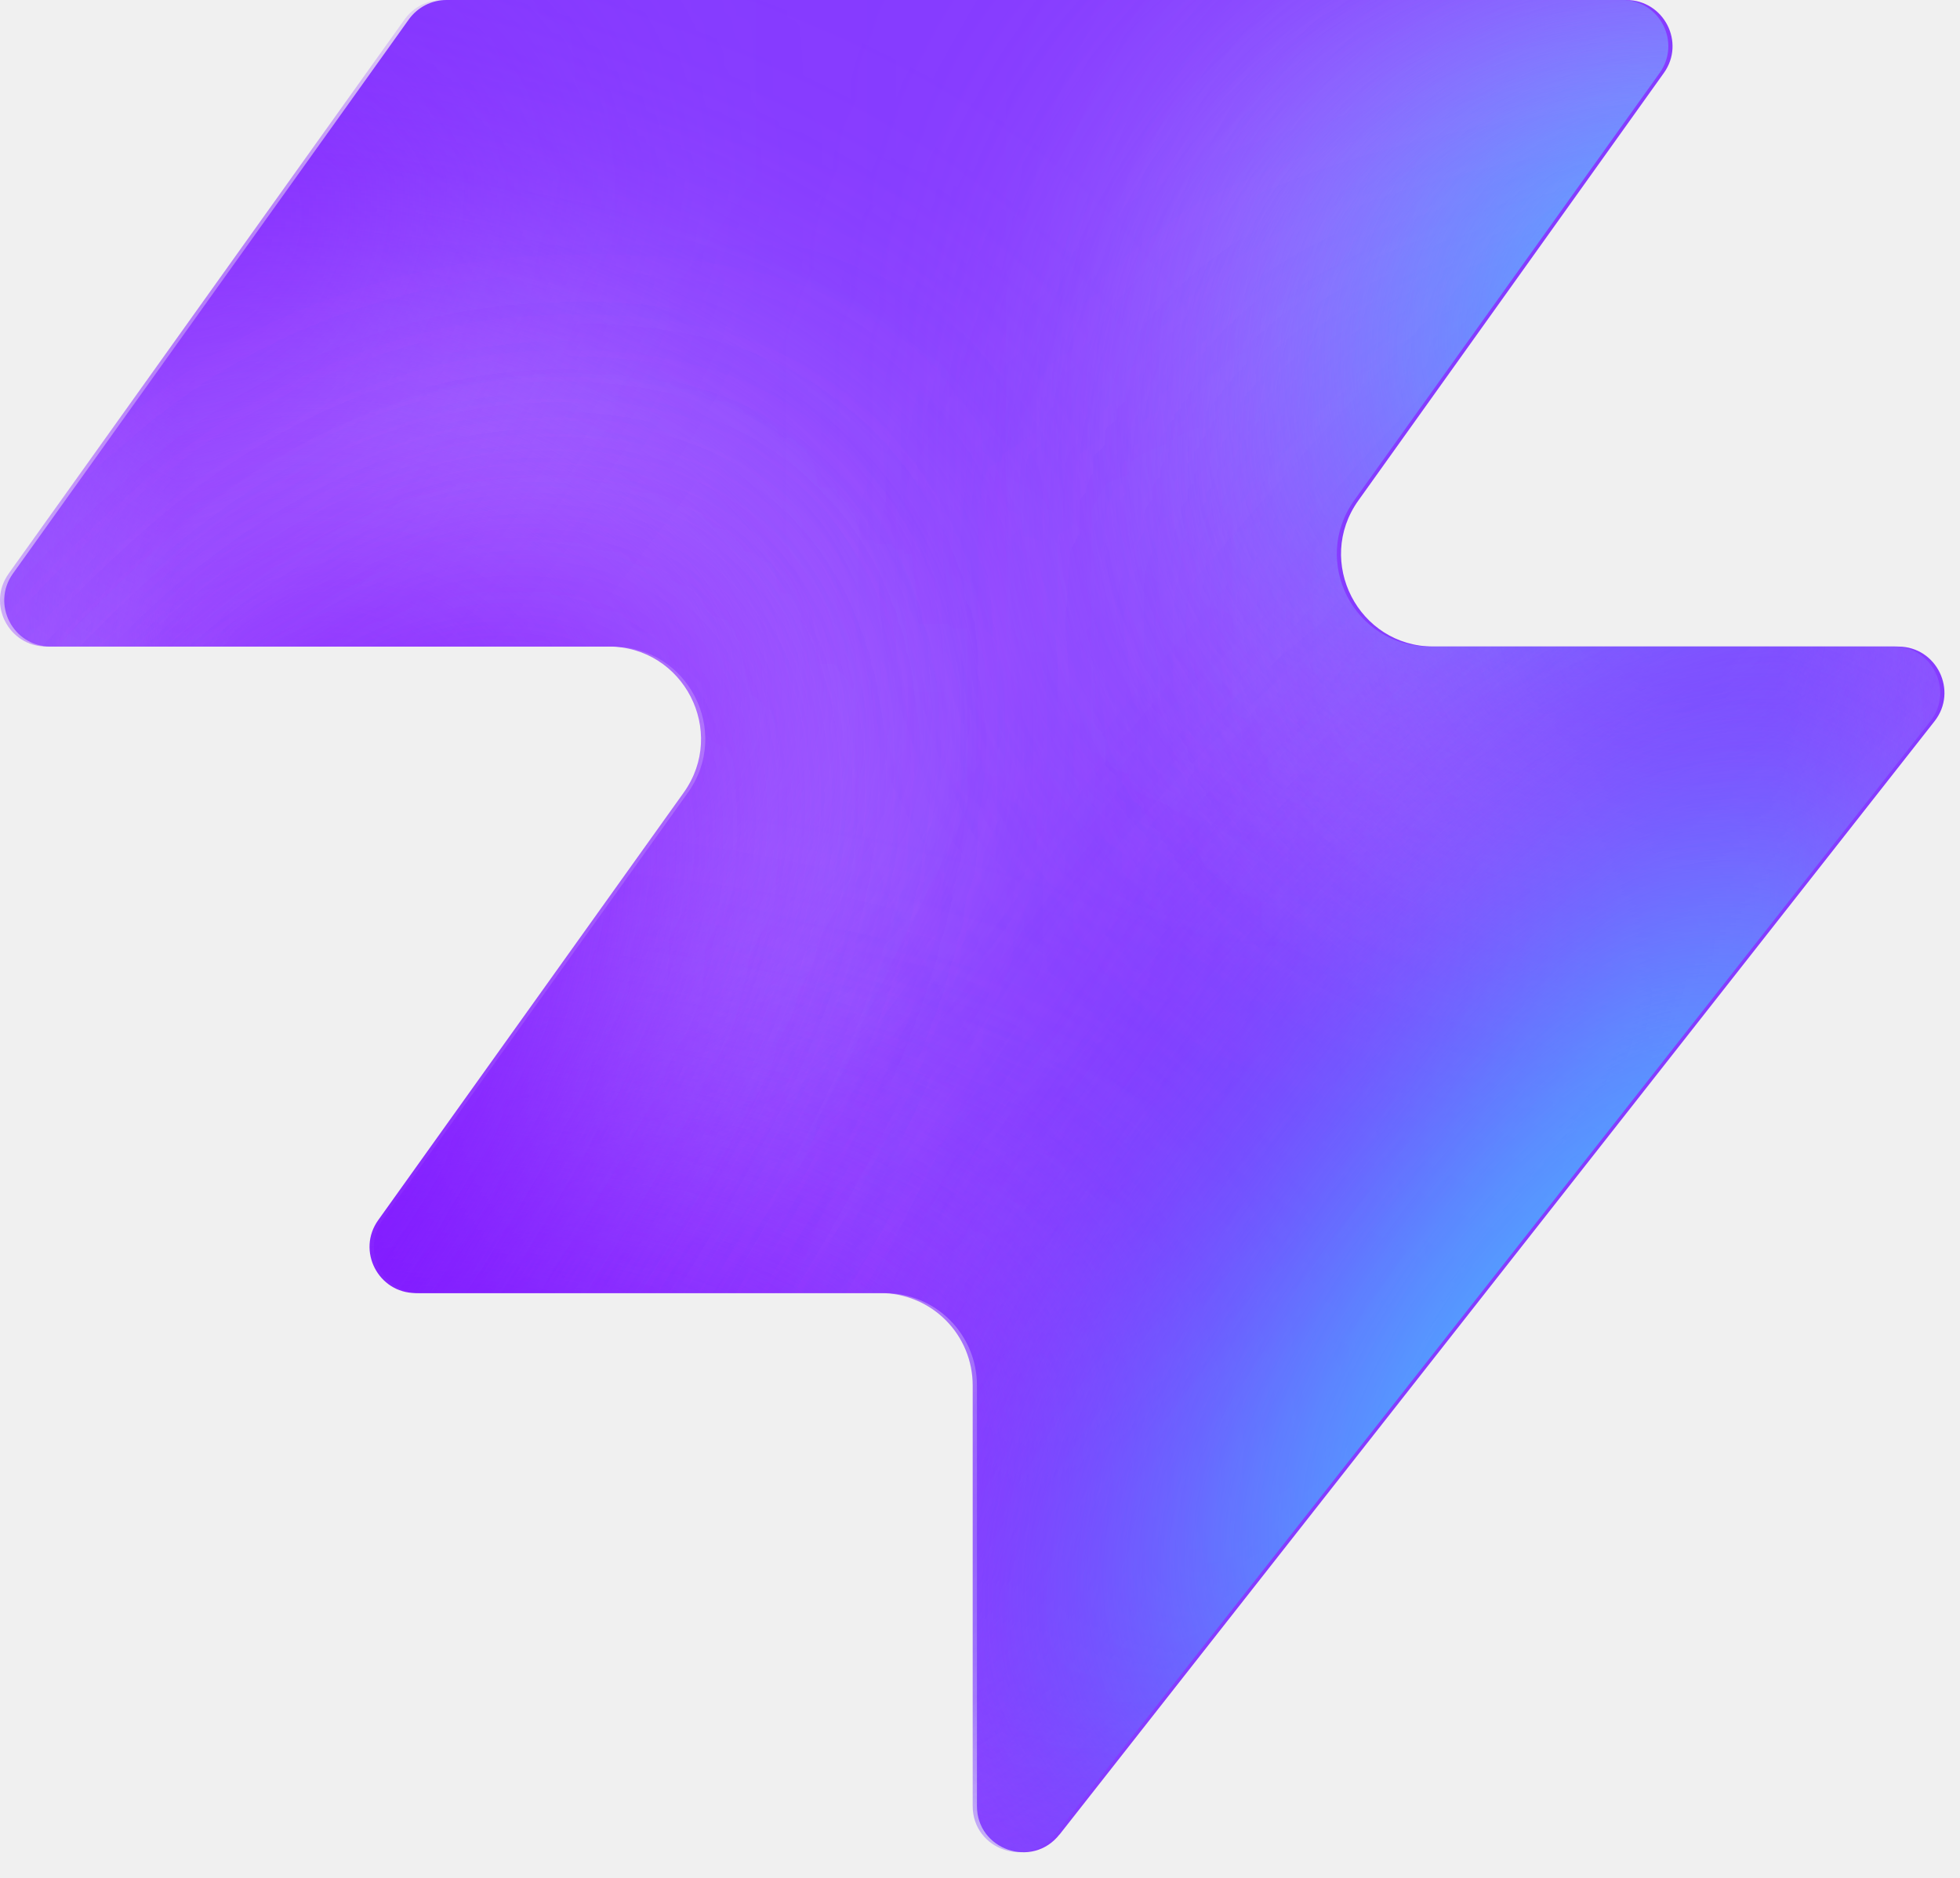
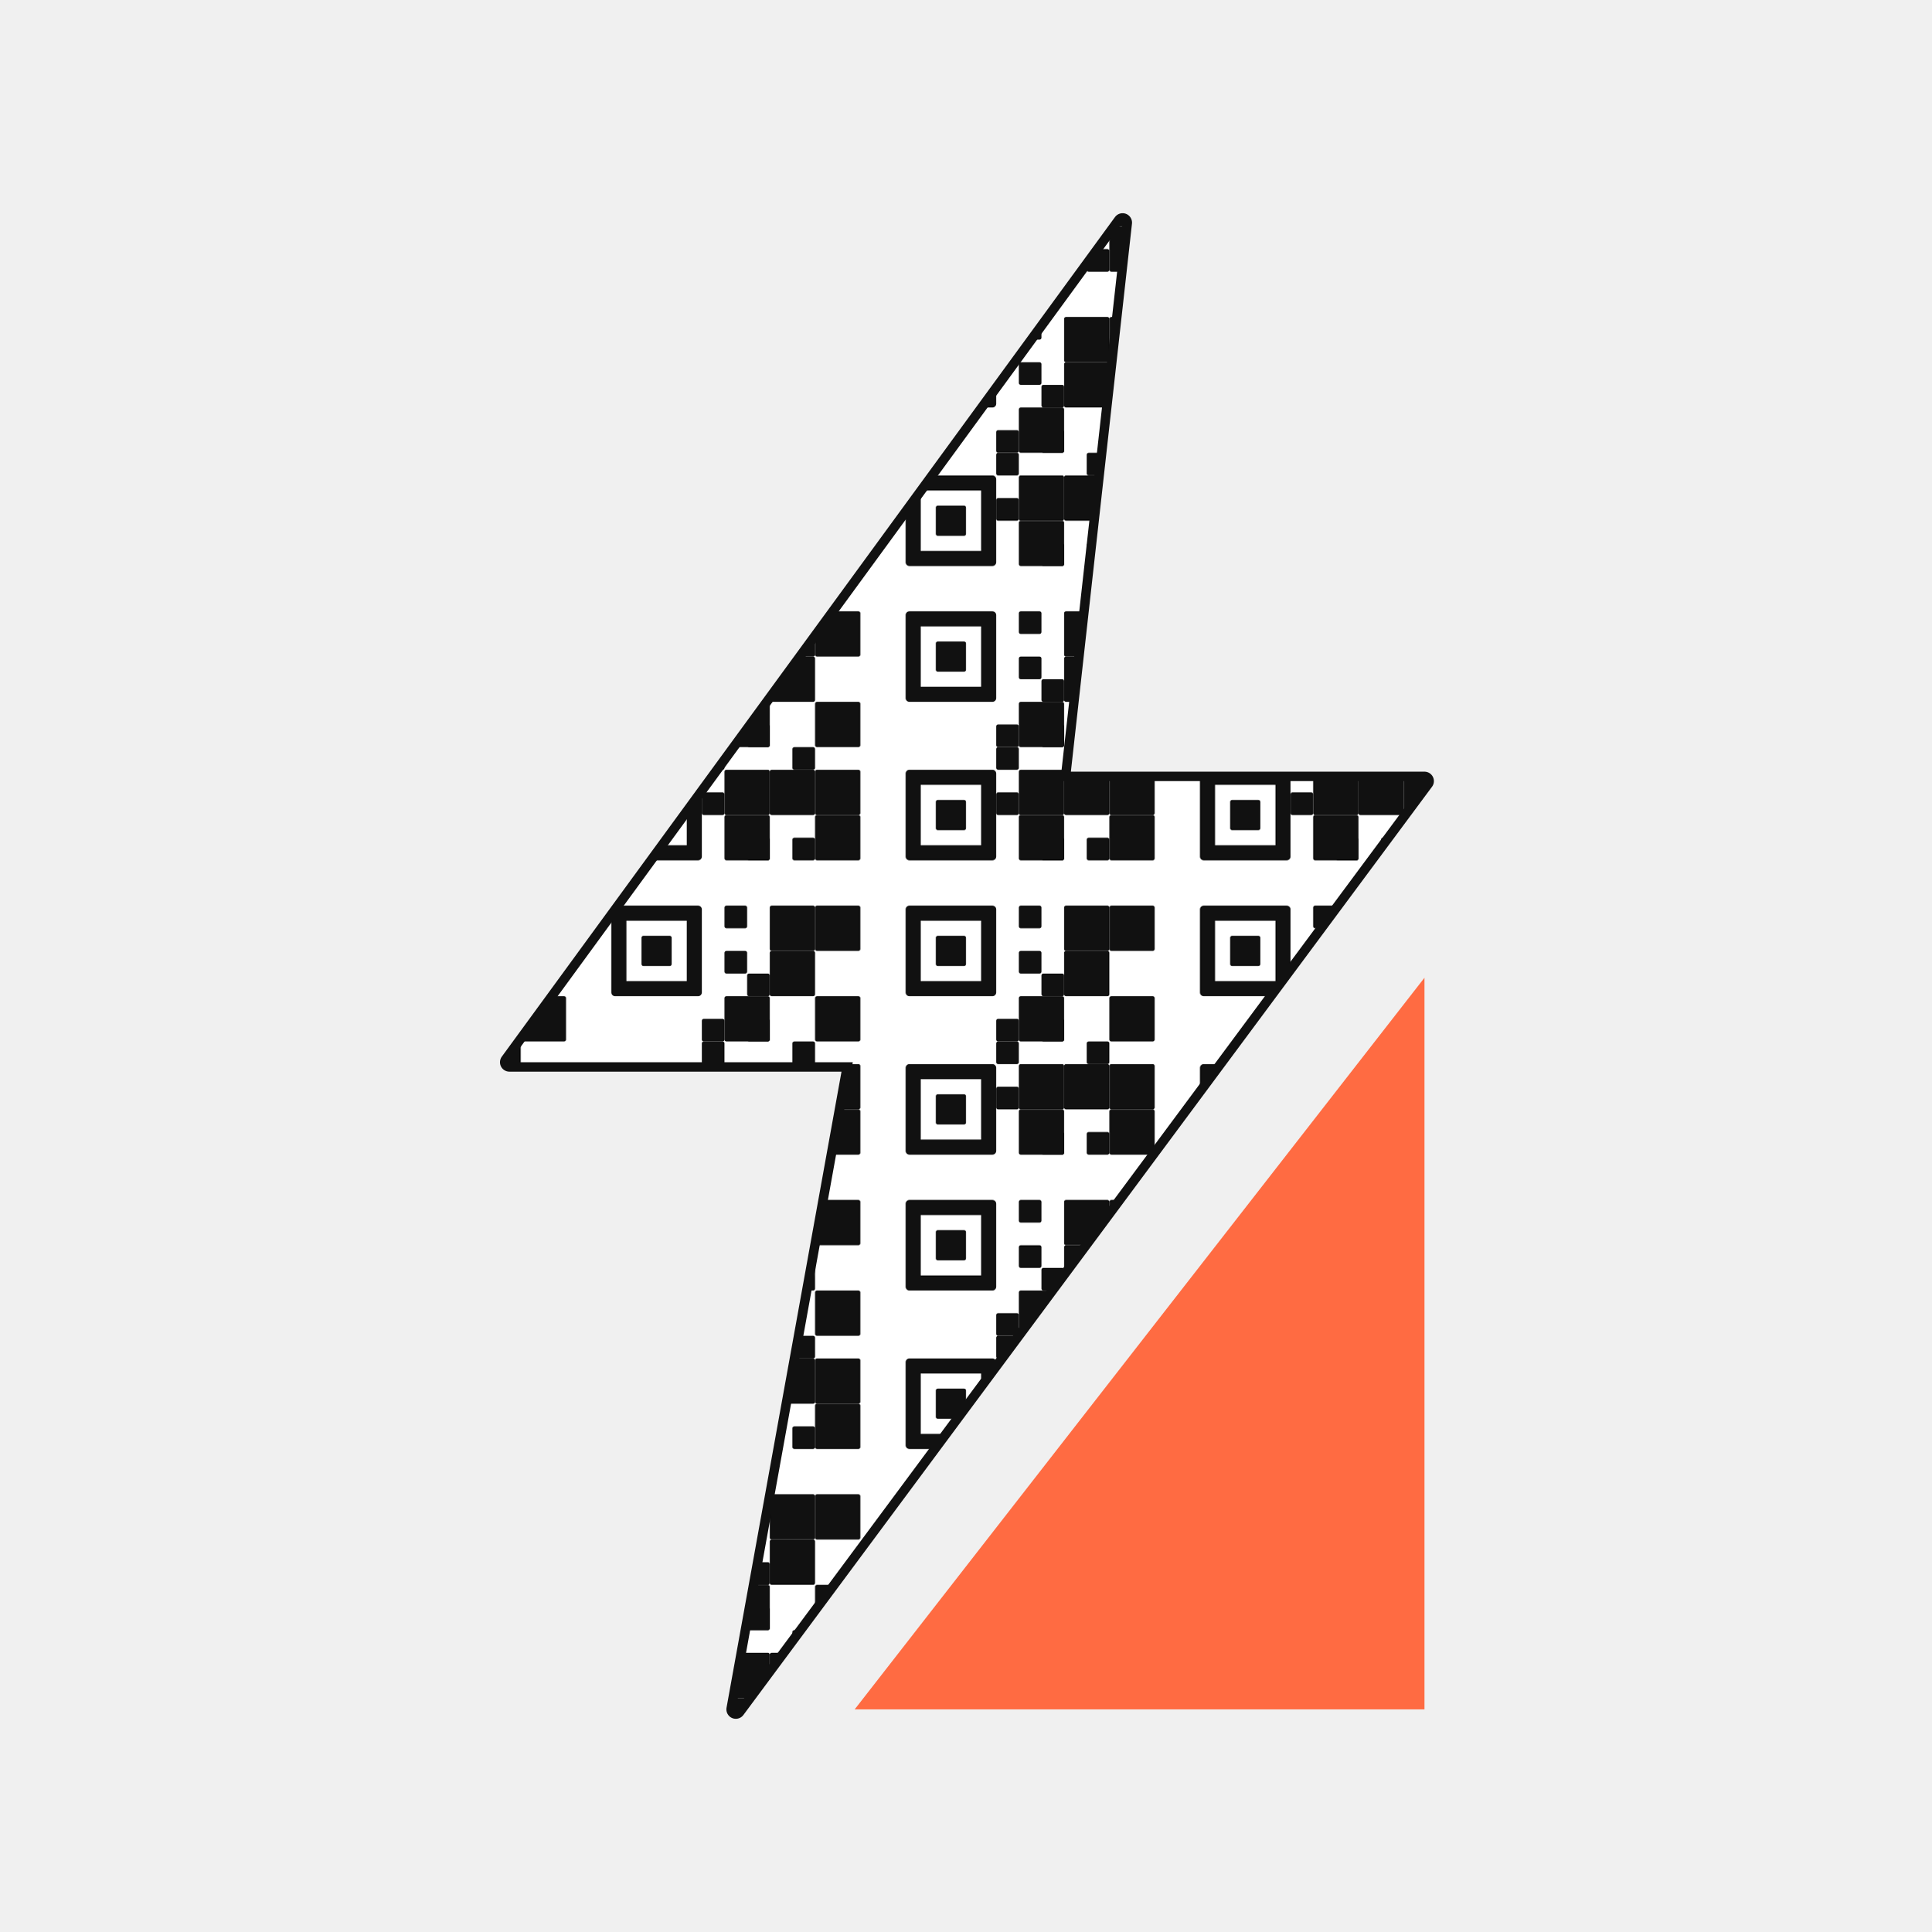
- <svg xmlns="http://www.w3.org/2000/svg" width="48" height="46" fill="none" viewBox="0 0 48 46">
-   <path fill="#863bff" d="M25.946 44.938c-.664.845-2.021.375-2.021-.698V33.937a2.26 2.26 0 0 0-2.262-2.262H10.287c-.92 0-1.456-1.04-.92-1.788l7.48-10.471c1.07-1.497 0-3.578-1.842-3.578H1.237c-.92 0-1.456-1.04-.92-1.788L10.013.474c.214-.297.556-.474.92-.474h28.894c.92 0 1.456 1.04.92 1.788l-7.48 10.471c-1.07 1.498 0 3.579 1.842 3.579h11.377c.943 0 1.473 1.088.89 1.83L25.947 44.94z" style="fill:#863bff;fill:color(display-p3 .525 .23 1);fill-opacity:1" />
-   <mask id="a" width="48" height="46" x="0" y="0" maskUnits="userSpaceOnUse" style="mask-type:alpha">
-     <path fill="#000" d="M25.842 44.938c-.664.844-2.021.375-2.021-.698V33.937a2.26 2.26 0 0 0-2.262-2.262H10.183c-.92 0-1.456-1.04-.92-1.788l7.48-10.471c1.07-1.498 0-3.579-1.842-3.579H1.133c-.92 0-1.456-1.04-.92-1.787L9.91.473c.214-.297.556-.474.92-.474h28.894c.92 0 1.456 1.04.92 1.788l-7.48 10.471c-1.07 1.498 0 3.578 1.842 3.578h11.377c.943 0 1.473 1.088.89 1.832L25.843 44.94z" style="fill:#000;fill-opacity:1" />
-   </mask>
-   <g mask="url(#a)">
-     <g filter="url(#b)">
-       <ellipse cx="5.508" cy="14.704" fill="#ede6ff" rx="5.508" ry="14.704" style="fill:#ede6ff;fill:color(display-p3 .927 .903 1);fill-opacity:1" transform="matrix(.00324 1 1 -.00324 -4.47 31.516)" />
-     </g>
-     <g filter="url(#c)">
-       <ellipse cx="10.399" cy="29.851" fill="#ede6ff" rx="10.399" ry="29.851" style="fill:#ede6ff;fill:color(display-p3 .927 .903 1);fill-opacity:1" transform="matrix(.00324 1 1 -.00324 -39.328 7.883)" />
-     </g>
-     <g filter="url(#d)">
-       <ellipse cx="5.508" cy="30.487" fill="#7e14ff" rx="5.508" ry="30.487" style="fill:#7e14ff;fill:color(display-p3 .492 .077 1);fill-opacity:1" transform="rotate(89.814 -25.913 -14.639)scale(1 -1)" />
-     </g>
-     <g filter="url(#e)">
-       <ellipse cx="5.508" cy="30.599" fill="#7e14ff" rx="5.508" ry="30.599" style="fill:#7e14ff;fill:color(display-p3 .492 .077 1);fill-opacity:1" transform="rotate(89.814 -32.644 -3.334)scale(1 -1)" />
-     </g>
-     <g filter="url(#f)">
-       <ellipse cx="5.508" cy="30.599" fill="#7e14ff" rx="5.508" ry="30.599" style="fill:#7e14ff;fill:color(display-p3 .492 .077 1);fill-opacity:1" transform="matrix(.00324 1 1 -.00324 -34.34 30.47)" />
-     </g>
-     <g filter="url(#g)">
-       <ellipse cx="14.072" cy="22.078" fill="#ede6ff" rx="14.072" ry="22.078" style="fill:#ede6ff;fill:color(display-p3 .927 .903 1);fill-opacity:1" transform="rotate(93.35 24.506 48.493)scale(-1 1)" />
-     </g>
-     <g filter="url(#h)">
-       <ellipse cx="3.47" cy="21.501" fill="#7e14ff" rx="3.47" ry="21.501" style="fill:#7e14ff;fill:color(display-p3 .492 .077 1);fill-opacity:1" transform="rotate(89.009 28.708 47.59)scale(-1 1)" />
-     </g>
-     <g filter="url(#i)">
-       <ellipse cx="3.47" cy="21.501" fill="#7e14ff" rx="3.47" ry="21.501" style="fill:#7e14ff;fill:color(display-p3 .492 .077 1);fill-opacity:1" transform="rotate(89.009 28.708 47.59)scale(-1 1)" />
-     </g>
-     <g filter="url(#j)">
-       <ellipse cx=".387" cy="8.972" fill="#7e14ff" rx="4.407" ry="29.108" style="fill:#7e14ff;fill:color(display-p3 .492 .077 1);fill-opacity:1" transform="rotate(39.51 .387 8.972)" />
-     </g>
-     <g filter="url(#k)">
-       <ellipse cx="47.523" cy="-6.092" fill="#7e14ff" rx="4.407" ry="29.108" style="fill:#7e14ff;fill:color(display-p3 .492 .077 1);fill-opacity:1" transform="rotate(37.892 47.523 -6.092)" />
-     </g>
-     <g filter="url(#l)">
-       <ellipse cx="41.412" cy="6.333" fill="#47bfff" rx="5.971" ry="9.665" style="fill:#47bfff;fill:color(display-p3 .28 .748 1);fill-opacity:1" transform="rotate(37.892 41.412 6.333)" />
-     </g>
-     <g filter="url(#m)">
-       <ellipse cx="-1.879" cy="38.332" fill="#7e14ff" rx="4.407" ry="29.108" style="fill:#7e14ff;fill:color(display-p3 .492 .077 1);fill-opacity:1" transform="rotate(37.892 -1.88 38.332)" />
-     </g>
-     <g filter="url(#n)">
-       <ellipse cx="-1.879" cy="38.332" fill="#7e14ff" rx="4.407" ry="29.108" style="fill:#7e14ff;fill:color(display-p3 .492 .077 1);fill-opacity:1" transform="rotate(37.892 -1.88 38.332)" />
-     </g>
-     <g filter="url(#o)">
-       <ellipse cx="35.651" cy="29.907" fill="#7e14ff" rx="4.407" ry="29.108" style="fill:#7e14ff;fill:color(display-p3 .492 .077 1);fill-opacity:1" transform="rotate(37.892 35.651 29.907)" />
-     </g>
-     <g filter="url(#p)">
-       <ellipse cx="38.418" cy="32.4" fill="#47bfff" rx="5.971" ry="15.297" style="fill:#47bfff;fill:color(display-p3 .28 .748 1);fill-opacity:1" transform="rotate(37.892 38.418 32.4)" />
-     </g>
-   </g>
+ <svg xmlns="http://www.w3.org/2000/svg" width="64" height="64" viewBox="0 0 1024 1024">
  <defs>
-     <filter id="b" width="60.045" height="41.654" x="-19.77" y="16.149" color-interpolation-filters="sRGB" filterUnits="userSpaceOnUse">
-       <feFlood flood-opacity="0" result="BackgroundImageFix" />
-       <feBlend in="SourceGraphic" in2="BackgroundImageFix" result="shape" />
-       <feGaussianBlur result="effect1_foregroundBlur_2002_17158" stdDeviation="7.659" />
-     </filter>
-     <filter id="c" width="90.34" height="51.437" x="-54.613" y="-7.533" color-interpolation-filters="sRGB" filterUnits="userSpaceOnUse">
-       <feFlood flood-opacity="0" result="BackgroundImageFix" />
-       <feBlend in="SourceGraphic" in2="BackgroundImageFix" result="shape" />
-       <feGaussianBlur result="effect1_foregroundBlur_2002_17158" stdDeviation="7.659" />
-     </filter>
-     <filter id="d" width="79.355" height="29.4" x="-49.64" y="2.03" color-interpolation-filters="sRGB" filterUnits="userSpaceOnUse">
-       <feFlood flood-opacity="0" result="BackgroundImageFix" />
-       <feBlend in="SourceGraphic" in2="BackgroundImageFix" result="shape" />
-       <feGaussianBlur result="effect1_foregroundBlur_2002_17158" stdDeviation="4.596" />
-     </filter>
-     <filter id="e" width="79.579" height="29.4" x="-45.045" y="20.029" color-interpolation-filters="sRGB" filterUnits="userSpaceOnUse">
-       <feFlood flood-opacity="0" result="BackgroundImageFix" />
-       <feBlend in="SourceGraphic" in2="BackgroundImageFix" result="shape" />
-       <feGaussianBlur result="effect1_foregroundBlur_2002_17158" stdDeviation="4.596" />
-     </filter>
-     <filter id="f" width="79.579" height="29.4" x="-43.513" y="21.178" color-interpolation-filters="sRGB" filterUnits="userSpaceOnUse">
-       <feFlood flood-opacity="0" result="BackgroundImageFix" />
-       <feBlend in="SourceGraphic" in2="BackgroundImageFix" result="shape" />
-       <feGaussianBlur result="effect1_foregroundBlur_2002_17158" stdDeviation="4.596" />
-     </filter>
-     <filter id="g" width="74.749" height="58.852" x="15.756" y="-17.901" color-interpolation-filters="sRGB" filterUnits="userSpaceOnUse">
-       <feFlood flood-opacity="0" result="BackgroundImageFix" />
-       <feBlend in="SourceGraphic" in2="BackgroundImageFix" result="shape" />
-       <feGaussianBlur result="effect1_foregroundBlur_2002_17158" stdDeviation="7.659" />
-     </filter>
-     <filter id="h" width="61.377" height="25.362" x="23.548" y="2.284" color-interpolation-filters="sRGB" filterUnits="userSpaceOnUse">
-       <feFlood flood-opacity="0" result="BackgroundImageFix" />
-       <feBlend in="SourceGraphic" in2="BackgroundImageFix" result="shape" />
-       <feGaussianBlur result="effect1_foregroundBlur_2002_17158" stdDeviation="4.596" />
-     </filter>
-     <filter id="i" width="61.377" height="25.362" x="23.548" y="2.284" color-interpolation-filters="sRGB" filterUnits="userSpaceOnUse">
-       <feFlood flood-opacity="0" result="BackgroundImageFix" />
-       <feBlend in="SourceGraphic" in2="BackgroundImageFix" result="shape" />
-       <feGaussianBlur result="effect1_foregroundBlur_2002_17158" stdDeviation="4.596" />
-     </filter>
-     <filter id="j" width="56.045" height="63.649" x="-27.636" y="-22.853" color-interpolation-filters="sRGB" filterUnits="userSpaceOnUse">
-       <feFlood flood-opacity="0" result="BackgroundImageFix" />
-       <feBlend in="SourceGraphic" in2="BackgroundImageFix" result="shape" />
-       <feGaussianBlur result="effect1_foregroundBlur_2002_17158" stdDeviation="4.596" />
-     </filter>
-     <filter id="k" width="54.814" height="64.646" x="20.116" y="-38.415" color-interpolation-filters="sRGB" filterUnits="userSpaceOnUse">
-       <feFlood flood-opacity="0" result="BackgroundImageFix" />
-       <feBlend in="SourceGraphic" in2="BackgroundImageFix" result="shape" />
-       <feGaussianBlur result="effect1_foregroundBlur_2002_17158" stdDeviation="4.596" />
-     </filter>
-     <filter id="l" width="33.541" height="35.313" x="24.641" y="-11.323" color-interpolation-filters="sRGB" filterUnits="userSpaceOnUse">
-       <feFlood flood-opacity="0" result="BackgroundImageFix" />
-       <feBlend in="SourceGraphic" in2="BackgroundImageFix" result="shape" />
-       <feGaussianBlur result="effect1_foregroundBlur_2002_17158" stdDeviation="4.596" />
-     </filter>
-     <filter id="m" width="54.814" height="64.646" x="-29.286" y="6.009" color-interpolation-filters="sRGB" filterUnits="userSpaceOnUse">
-       <feFlood flood-opacity="0" result="BackgroundImageFix" />
-       <feBlend in="SourceGraphic" in2="BackgroundImageFix" result="shape" />
-       <feGaussianBlur result="effect1_foregroundBlur_2002_17158" stdDeviation="4.596" />
-     </filter>
-     <filter id="n" width="54.814" height="64.646" x="-29.286" y="6.009" color-interpolation-filters="sRGB" filterUnits="userSpaceOnUse">
-       <feFlood flood-opacity="0" result="BackgroundImageFix" />
-       <feBlend in="SourceGraphic" in2="BackgroundImageFix" result="shape" />
-       <feGaussianBlur result="effect1_foregroundBlur_2002_17158" stdDeviation="4.596" />
-     </filter>
-     <filter id="o" width="54.814" height="64.646" x="8.244" y="-2.416" color-interpolation-filters="sRGB" filterUnits="userSpaceOnUse">
-       <feFlood flood-opacity="0" result="BackgroundImageFix" />
-       <feBlend in="SourceGraphic" in2="BackgroundImageFix" result="shape" />
-       <feGaussianBlur result="effect1_foregroundBlur_2002_17158" stdDeviation="4.596" />
-     </filter>
-     <filter id="p" width="39.409" height="43.623" x="18.713" y="10.588" color-interpolation-filters="sRGB" filterUnits="userSpaceOnUse">
-       <feFlood flood-opacity="0" result="BackgroundImageFix" />
-       <feBlend in="SourceGraphic" in2="BackgroundImageFix" result="shape" />
-       <feGaussianBlur result="effect1_foregroundBlur_2002_17158" stdDeviation="4.596" />
-     </filter>
+     <pattern id="qr" width="156" height="156" patternUnits="userSpaceOnUse">
+       <rect width="156" height="156" fill="#fff" />
+       <g fill="#111111">
+         <rect x="12" y="12" width="48" height="48" rx="2" />
+         <rect x="20" y="20" width="32" height="32" fill="#fff" />
+         <rect x="28" y="28" width="16" height="16" rx="1" />
+         <rect x="96" y="12" width="24" height="24" rx="1" />
+         <rect x="120" y="12" width="24" height="24" rx="1" />
+         <rect x="96" y="36" width="24" height="24" rx="1" />
+         <rect x="120" y="60" width="24" height="24" rx="1" />
+         <rect x="72" y="60" width="24" height="24" rx="1" />
+         <rect x="12" y="96" width="48" height="48" rx="2" />
+         <rect x="20" y="104" width="32" height="32" fill="#fff" />
+         <rect x="28" y="112" width="16" height="16" rx="1" />
+         <rect x="72" y="96" width="24" height="24" rx="1" />
+         <rect x="96" y="96" width="24" height="24" rx="1" />
+         <rect x="120" y="96" width="24" height="24" rx="1" />
+         <rect x="72" y="120" width="24" height="24" rx="1" />
+         <rect x="120" y="120" width="24" height="24" rx="1" />
+         <rect x="72" y="12" width="12" height="12" rx="1" />
+         <rect x="72" y="36" width="12" height="12" rx="1" />
+         <rect x="84" y="48" width="12" height="12" rx="1" />
+         <rect x="60" y="72" width="12" height="12" rx="1" />
+         <rect x="84" y="72" width="12" height="12" rx="1" />
+         <rect x="108" y="84" width="12" height="12" rx="1" />
+         <rect x="60" y="84" width="12" height="12" rx="1" />
+         <rect x="60" y="108" width="12" height="12" rx="1" />
+         <rect x="84" y="132" width="12" height="12" rx="1" />
+         <rect x="108" y="132" width="12" height="12" rx="1" />
+       </g>
+     </pattern>
+     <mask id="bolt-mask">
+       <rect width="1024" height="1024" fill="#000" />
+       <path fill="#fff" d="M595 118 270 563h182l-62 343 365-492H562l33-296Z" />
+     </mask>
  </defs>
+   <path stroke="#ff6b42" fill="#ff6b42" d="m453,906l302,0l0,-387.775l-302,387.775z" stroke-width="0" />
+   <path stroke-width="10" fill="#fff" stroke="#111111" stroke-linejoin="round" d="m595,118l-325,445l182,0l-62,343l365,-492l-193,0l33,-296z" />
+   <rect width="1024" height="1024" fill="url(#qr)" mask="url(#bolt-mask)" />
</svg>
